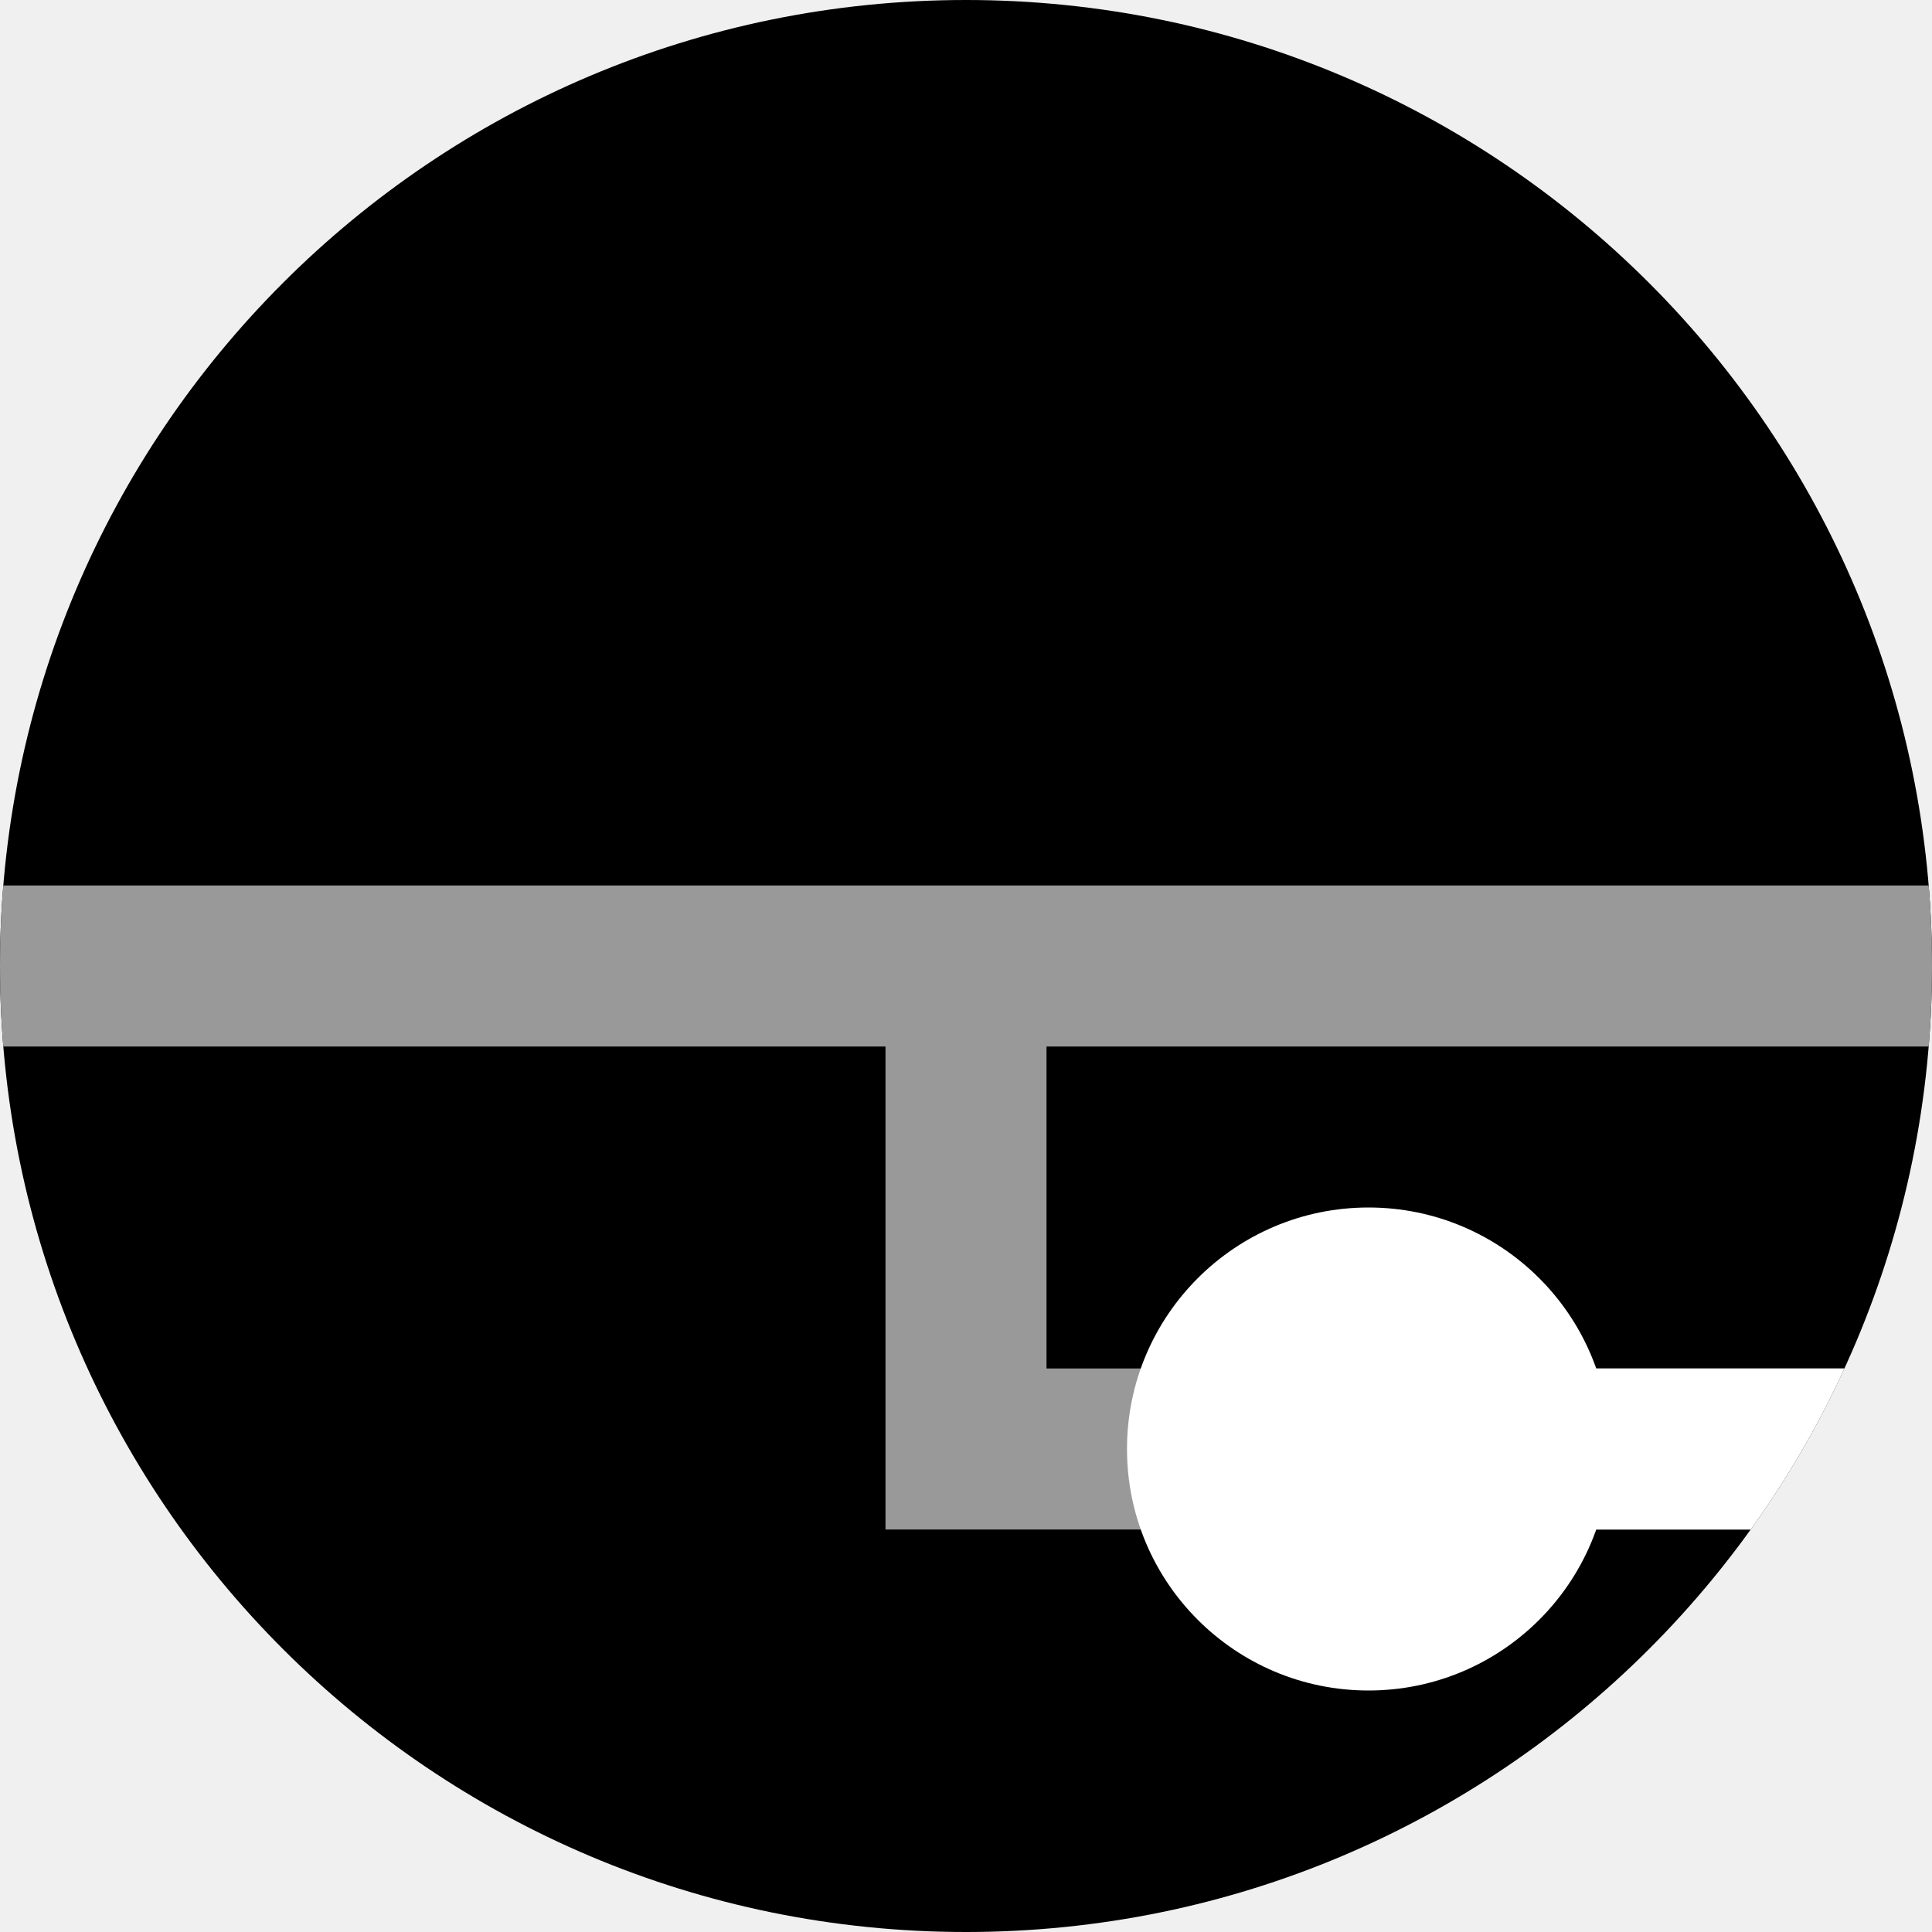
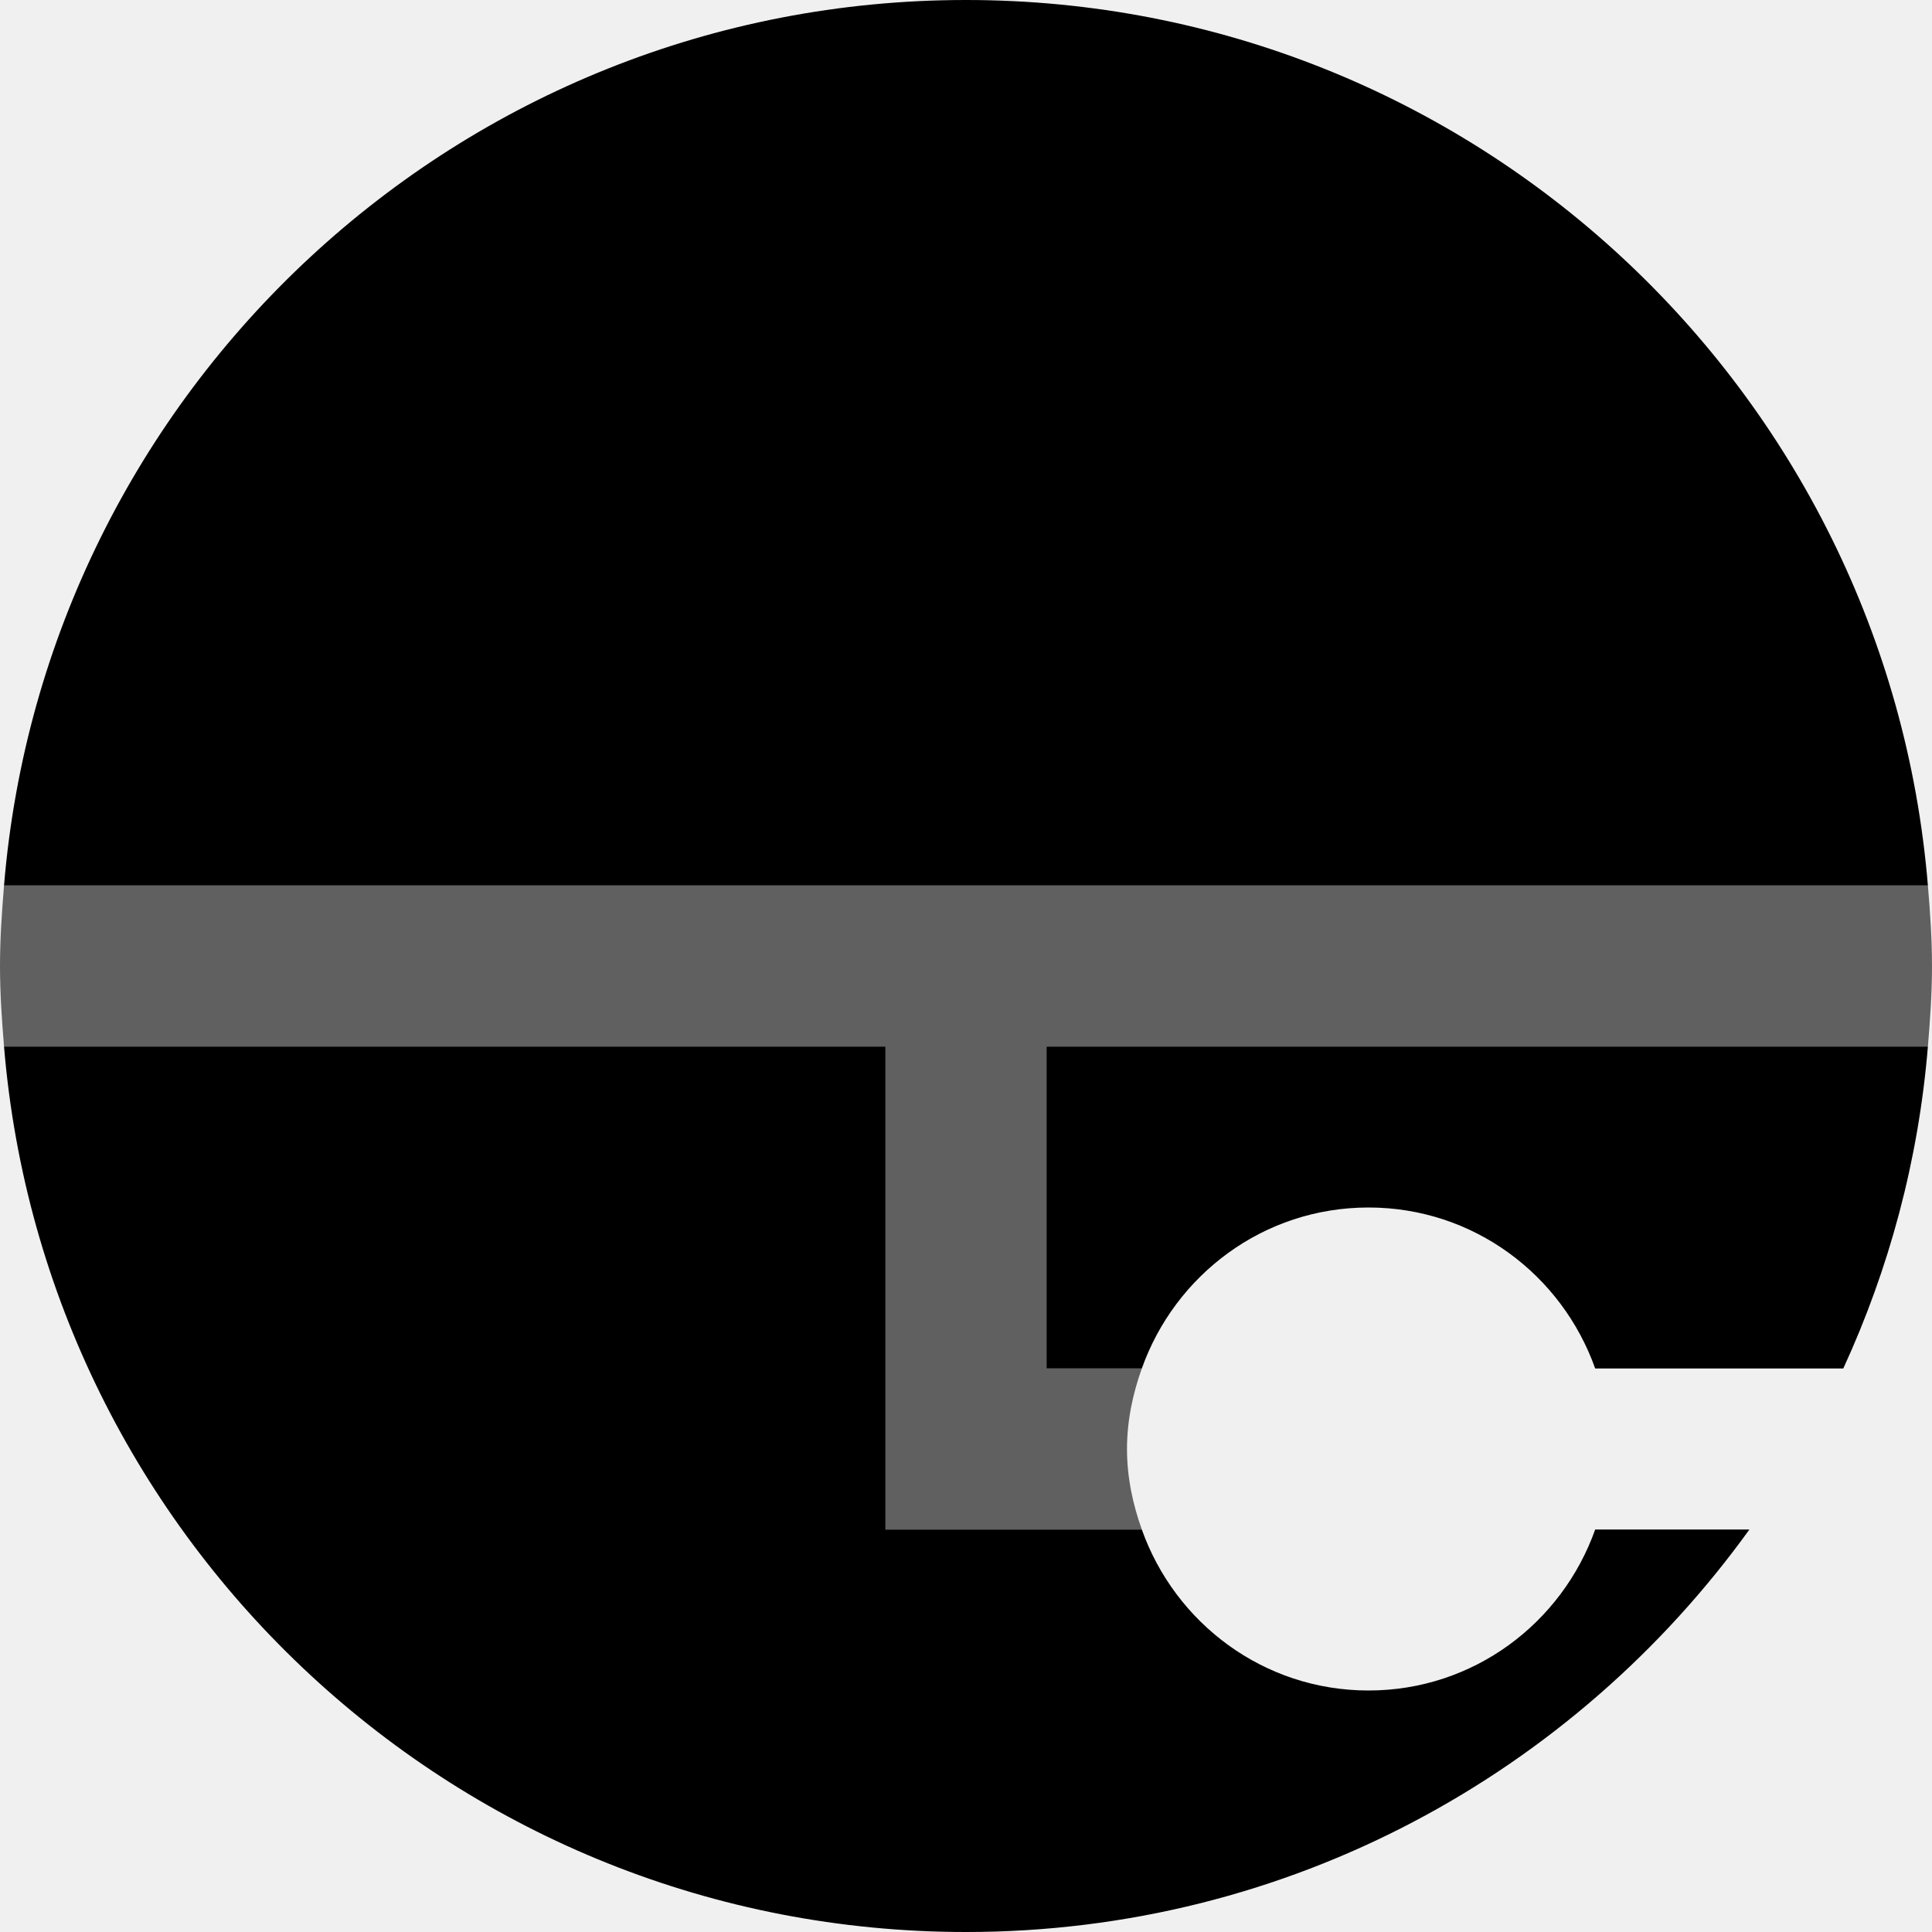
- <svg xmlns="http://www.w3.org/2000/svg" xmlns:xlink="http://www.w3.org/1999/xlink" version="1.1" x="0px" y="0px" width="24px" height="24px" viewBox="0 0 24 24" enable-background="new 0 0 24 24" xml:space="preserve">
-   <g id="Base">
-     <circle cx="12" cy="12" r="12" />
-   </g>
+ <svg xmlns="http://www.w3.org/2000/svg" version="1.1" x="0px" y="0px" width="24px" height="24px" viewBox="0 0 24 24" enable-background="new 0 0 24 24" xml:space="preserve">
  <g id="Carrier">
-     <defs>
-       <circle id="SVGID_7_" cx="12" cy="12" r="12" />
-     </defs>
-     <clipPath id="SVGID_8_">
-       <use xlink:href="#SVGID_7_" overflow="visible" />
-     </clipPath>
-     <line clip-path="url(#SVGID_8_)" fill="none" stroke="#999999" stroke-width="2" stroke-miterlimit="10" x1="0" y1="12" x2="24" y2="12" />
-     <polyline clip-path="url(#SVGID_8_)" fill="none" stroke="#999999" stroke-width="2" stroke-miterlimit="10" points="12,12 12,18 24,18 " />
-     <line clip-path="url(#SVGID_8_)" fill="none" stroke="#FFFFFF" stroke-width="2" stroke-miterlimit="10" x1="17" y1="18" x2="24" y2="18" />
-     <circle clip-path="url(#SVGID_8_)" fill="#FFFFFF" cx="17" cy="18" r="3" />
+     <path d="M17,15c1.305,0,2.403,0.837,2.816,2h3.082c0.568-1.236,0.934-2.581,1.051-4H13v4h1.184l0,0C14.597,15.838,15.695,15,17,15z   " />
+     <path d="M23.949,11C23.44,4.842,18.289,0,12,0C5.71,0,0.56,4.842,0.05,11H23.949z" />
+     <path d="M19.816,19c-0.413,1.163-1.512,2-2.816,2s-2.403-0.838-2.816-2l0,0H11v-6H0.05C0.56,19.158,5.71,24,12,24   c4.012,0,7.554-1.977,9.732-5H19.816z" />
+     <path opacity="0.6" d="M0.05,11C0.023,11.331,0,11.663,0,12s0.023,0.669,0.05,1H11v6h3.184C14.072,18.686,14,18.353,14,18   s0.072-0.686,0.184-1H13v-4h10.949C23.977,12.669,24,12.337,24,12s-0.023-0.669-0.051-1H0.05z" />
  </g>
</svg>
